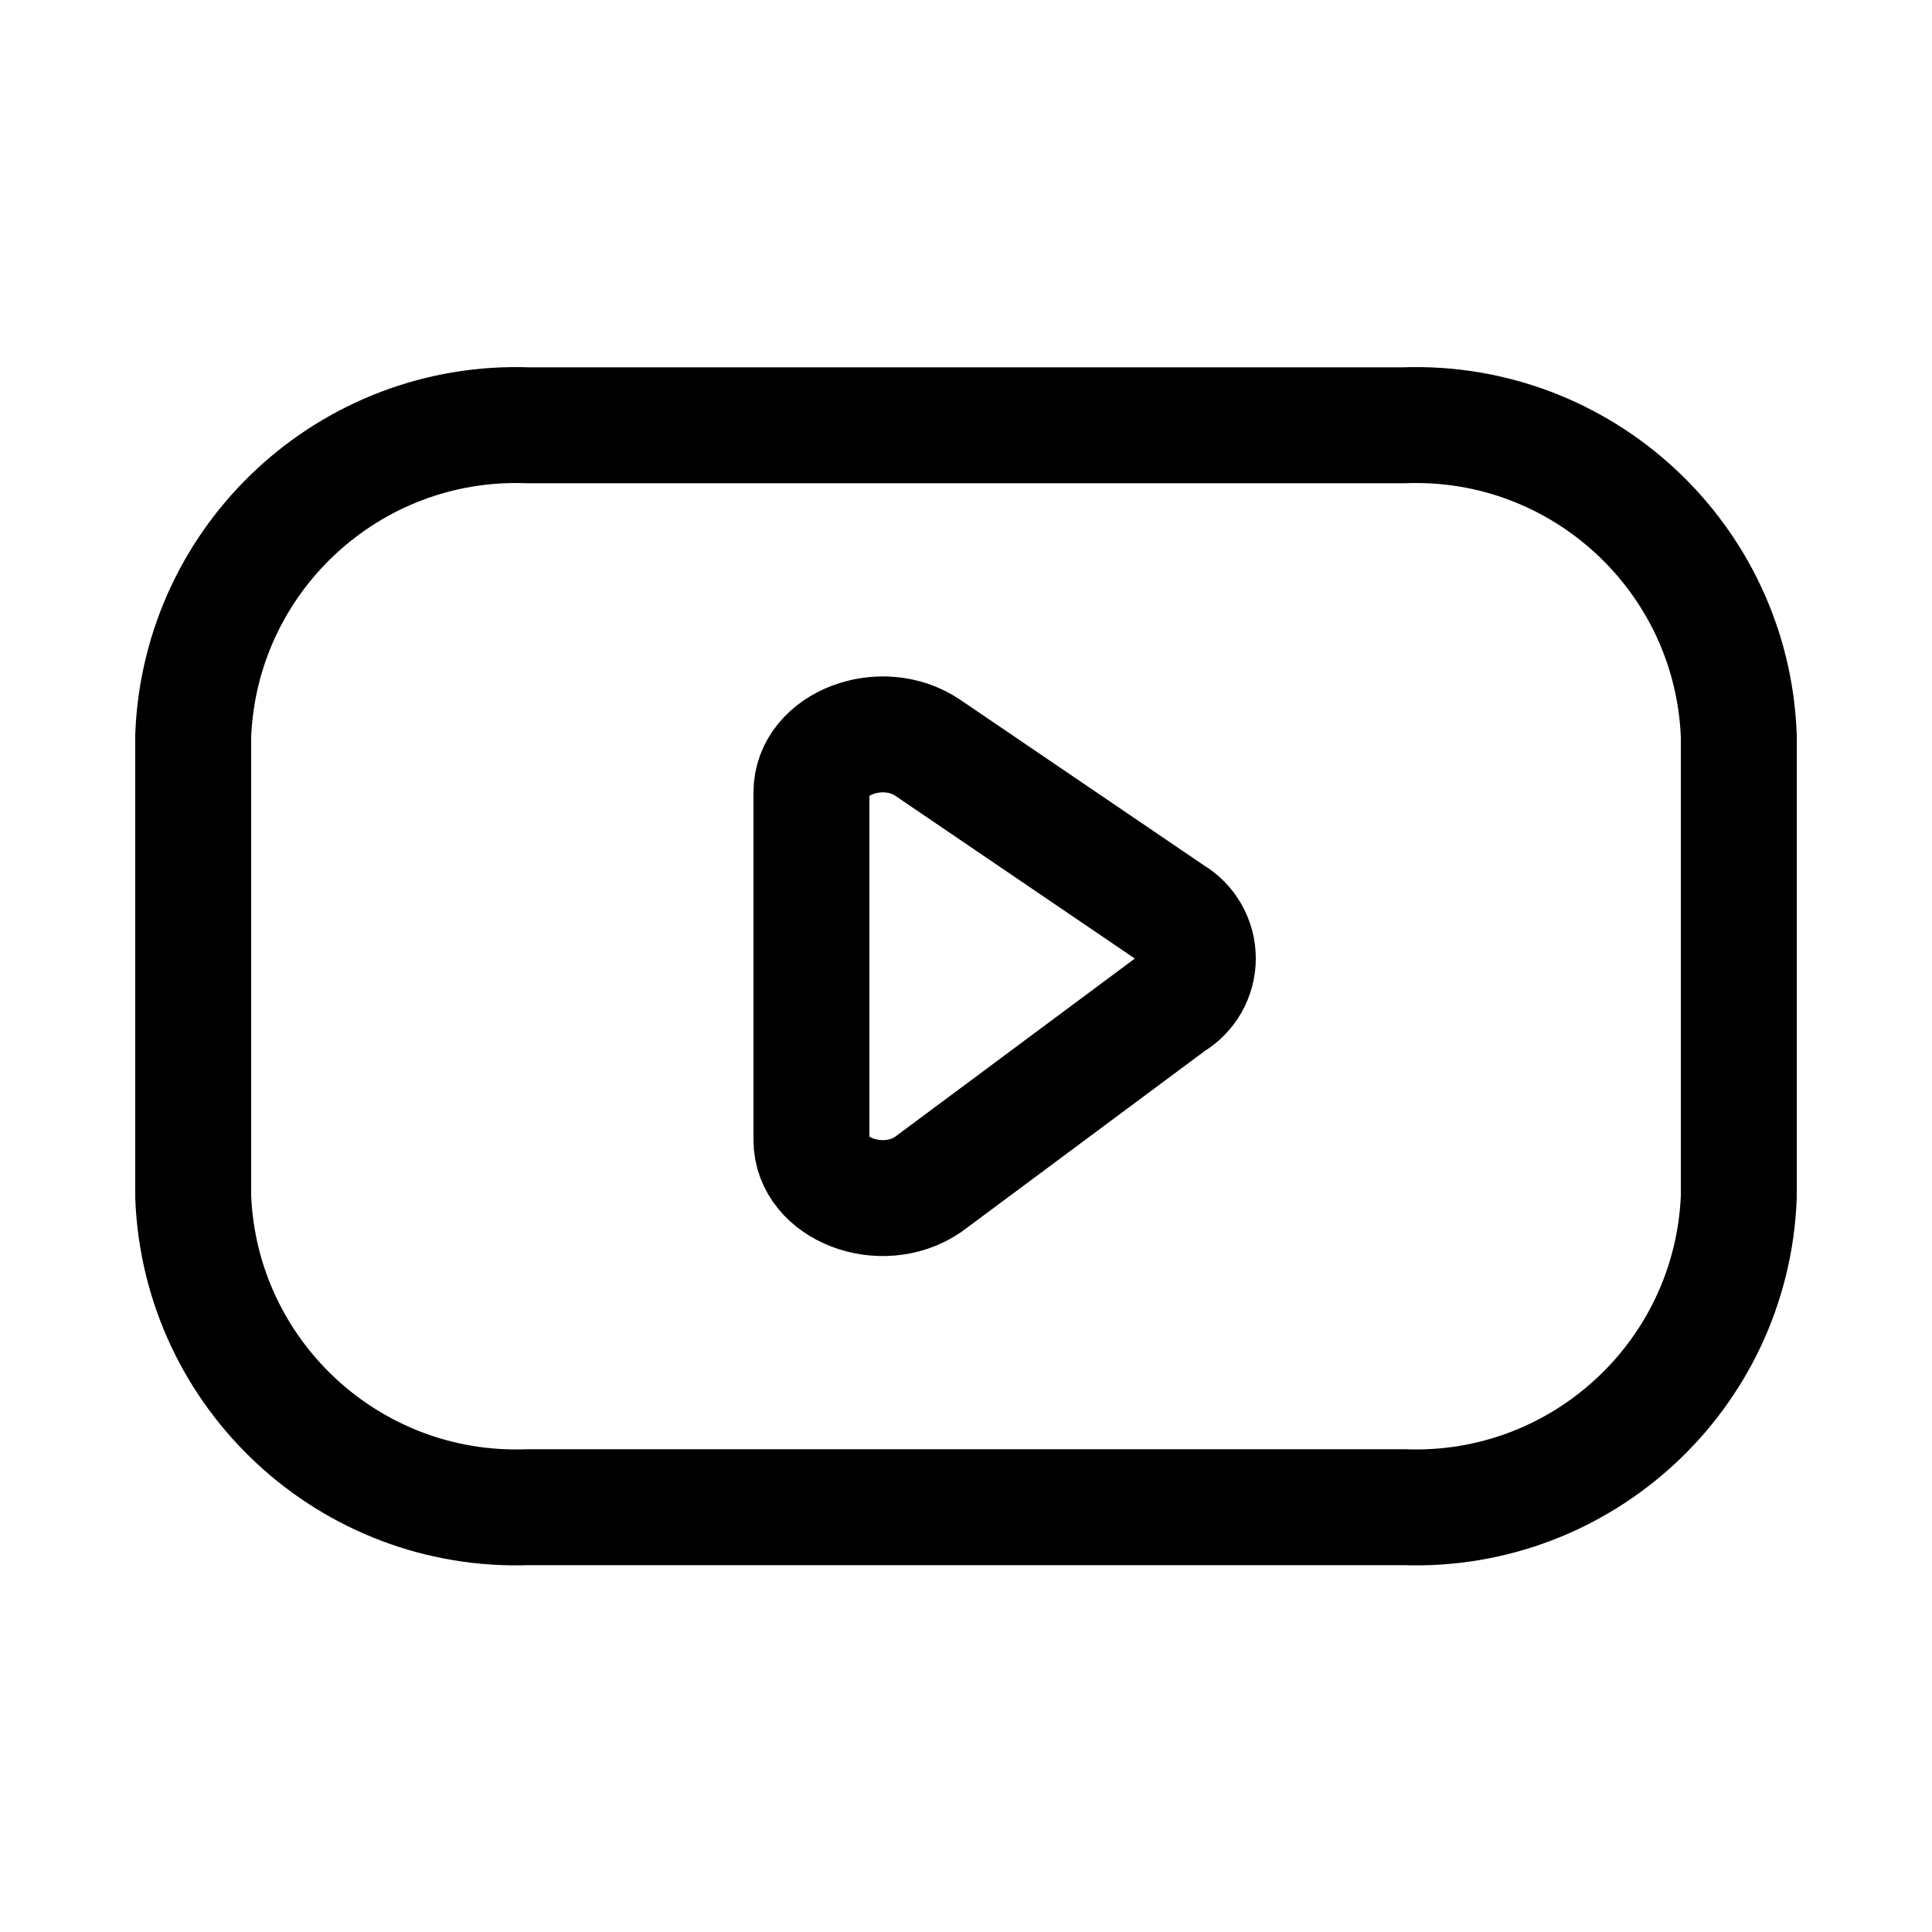
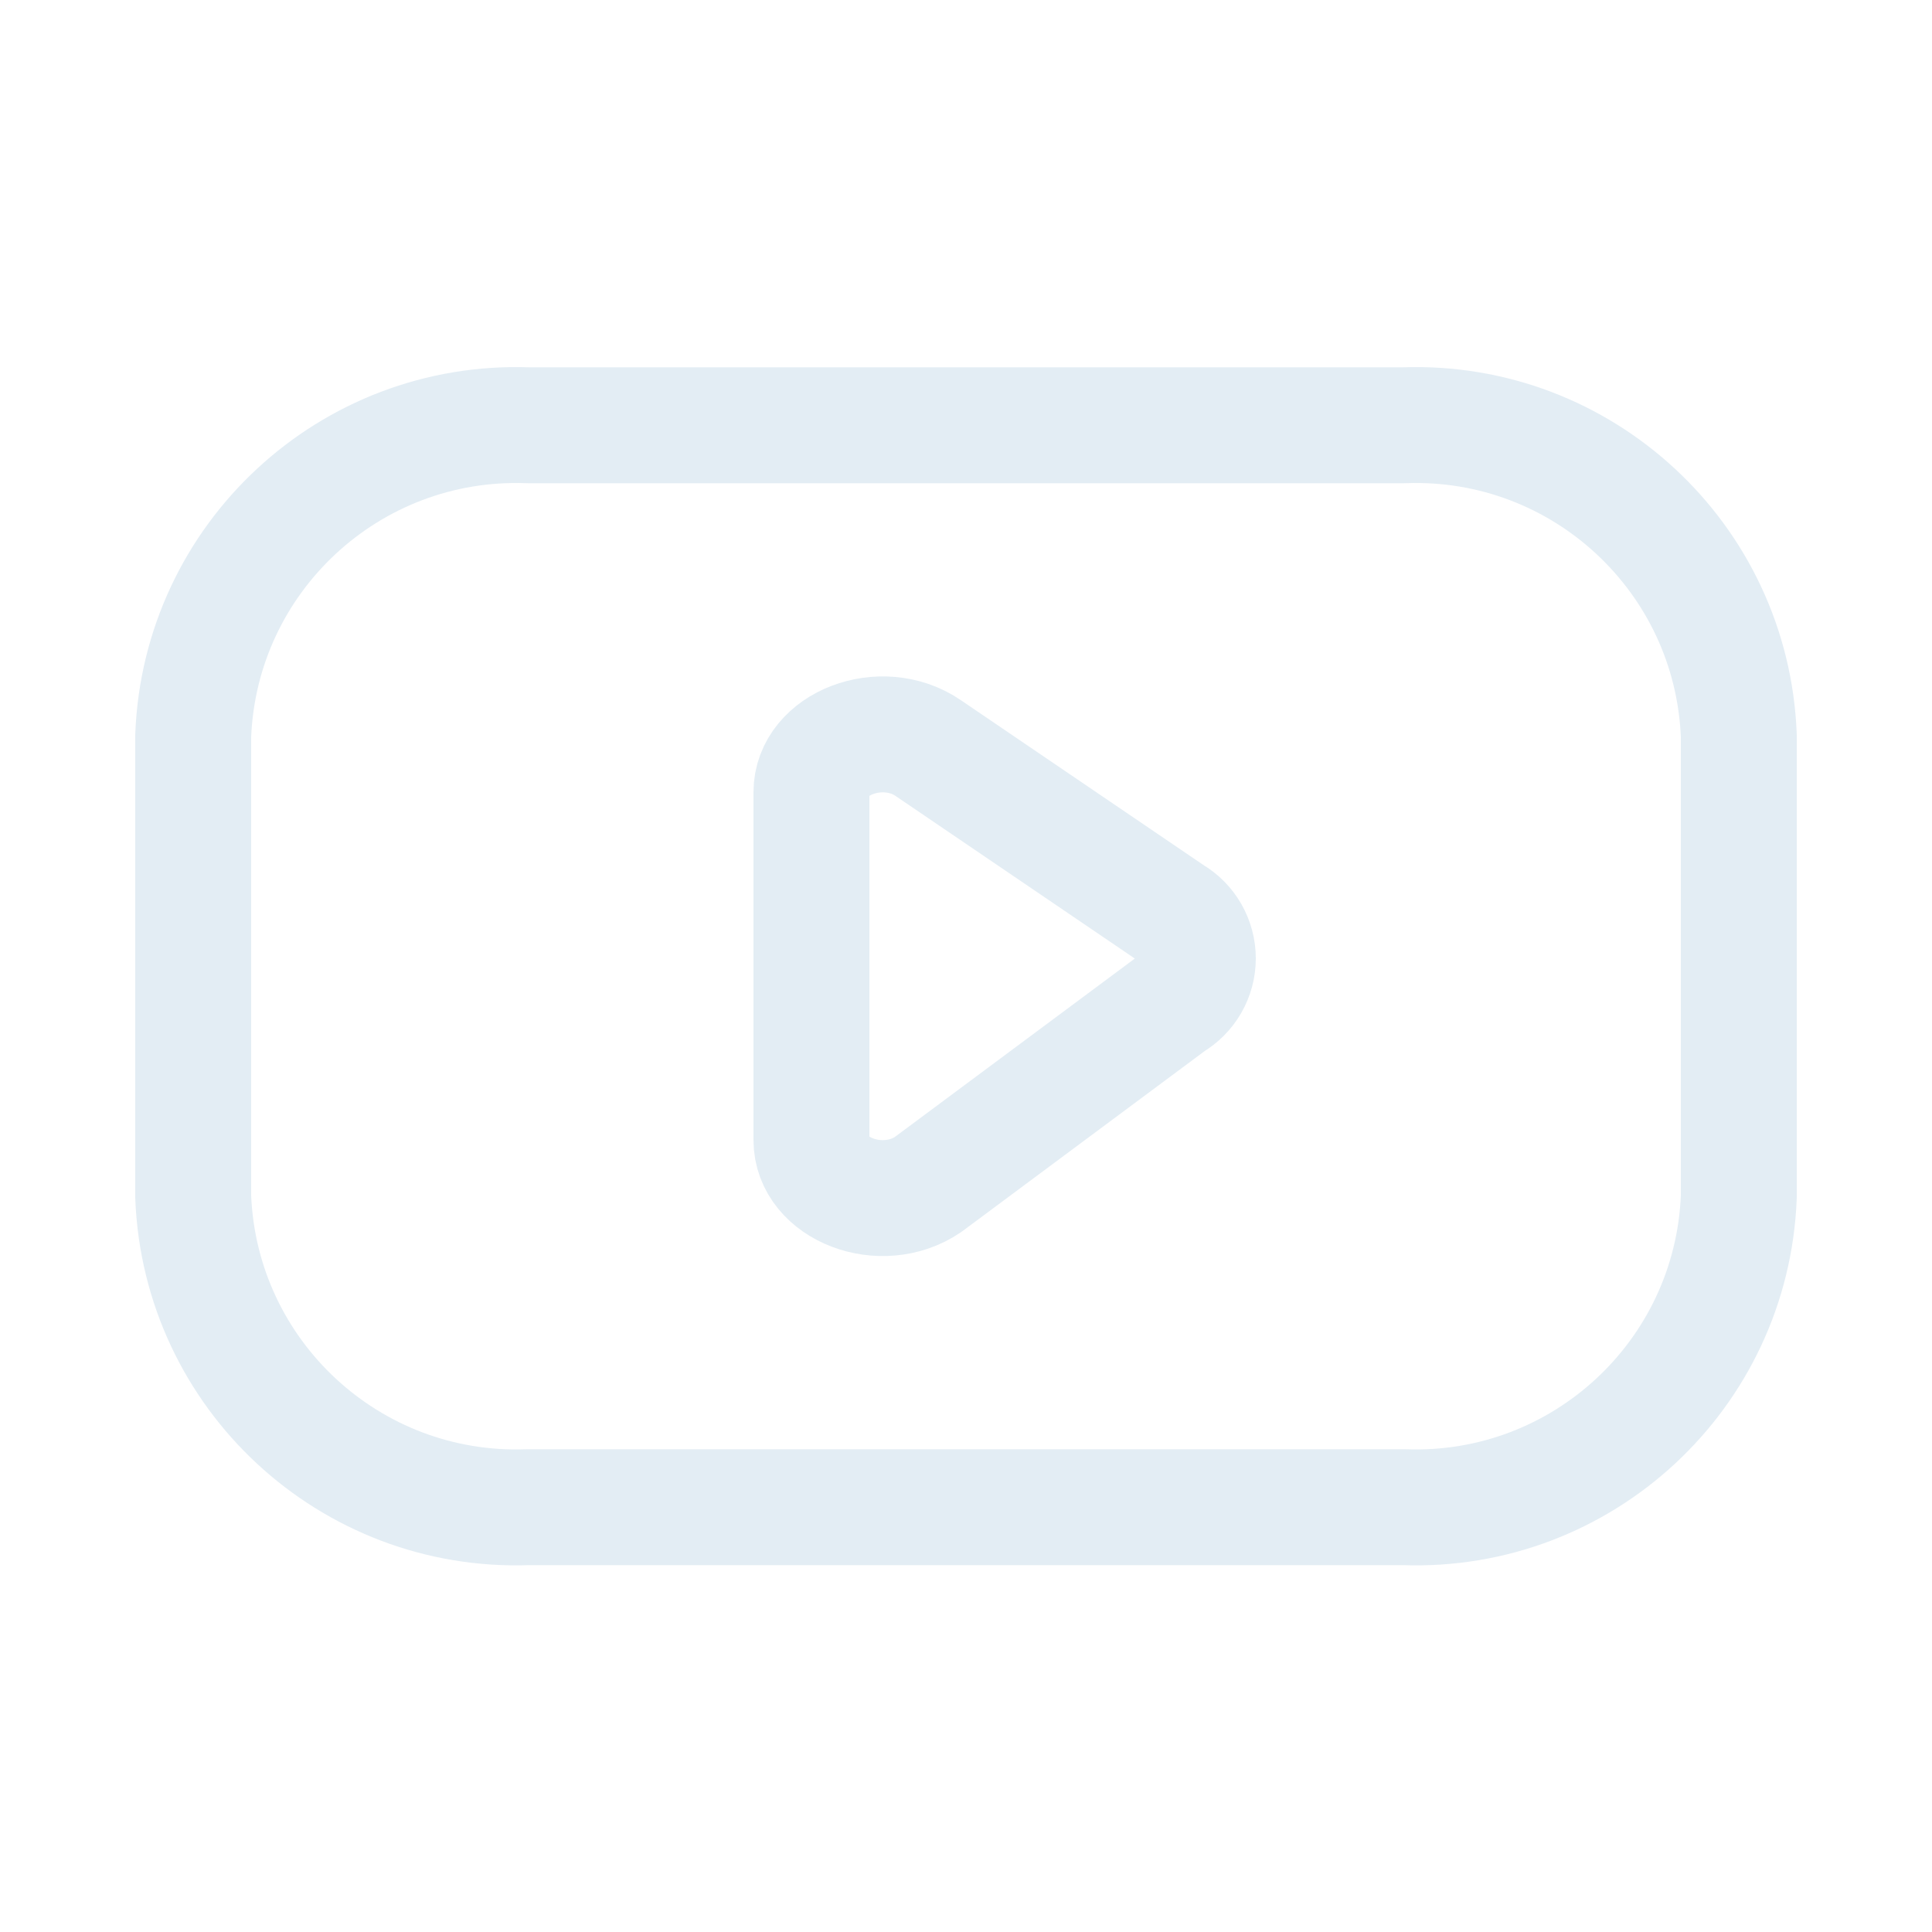
<svg xmlns="http://www.w3.org/2000/svg" width="800px" height="800px" viewBox="0 -0.5 25 25" fill="none">
-   <path fill-rule="evenodd" clip-rule="evenodd" d="M18.168 19.003C20.472 19.087 22.41 17.29 22.5 14.986V9.02C22.41 6.716 20.472 4.919 18.168 5.003H6.832C4.528 4.919 2.59 6.716 2.5 9.02V14.986C2.59 17.29 4.528 19.087 6.832 19.003H18.168Z" stroke="#000000" stroke-width="1.5" stroke-linecap="round" stroke-linejoin="round" />
-   <path fill-rule="evenodd" clip-rule="evenodd" d="M12.008 9.178L15.169 11.326C15.374 11.445 15.5 11.665 15.5 11.902C15.5 12.139 15.374 12.358 15.169 12.478L12.008 14.828C11.408 15.235 10.5 14.888 10.5 14.252V9.752C10.5 9.119 11.409 8.771 12.008 9.178Z" stroke="#000000" stroke-width="1.5" stroke-linecap="round" stroke-linejoin="round" />
+   <path fill-rule="evenodd" clip-rule="evenodd" d="M18.168 19.003C20.472 19.087 22.41 17.29 22.5 14.986V9.02C22.41 6.716 20.472 4.919 18.168 5.003H6.832C4.528 4.919 2.59 6.716 2.5 9.02V14.986C2.59 17.29 4.528 19.087 6.832 19.003H18.168Z" stroke="#E3EDF4" stroke-width="1.5" stroke-linecap="round" stroke-linejoin="round" />
+   <path fill-rule="evenodd" clip-rule="evenodd" d="M12.008 9.178L15.169 11.326C15.374 11.445 15.5 11.665 15.5 11.902C15.5 12.139 15.374 12.358 15.169 12.478L12.008 14.828C11.408 15.235 10.5 14.888 10.5 14.252V9.752C10.5 9.119 11.409 8.771 12.008 9.178Z" stroke="#E3EDF4" stroke-width="1.5" stroke-linecap="round" stroke-linejoin="round" />
</svg>
